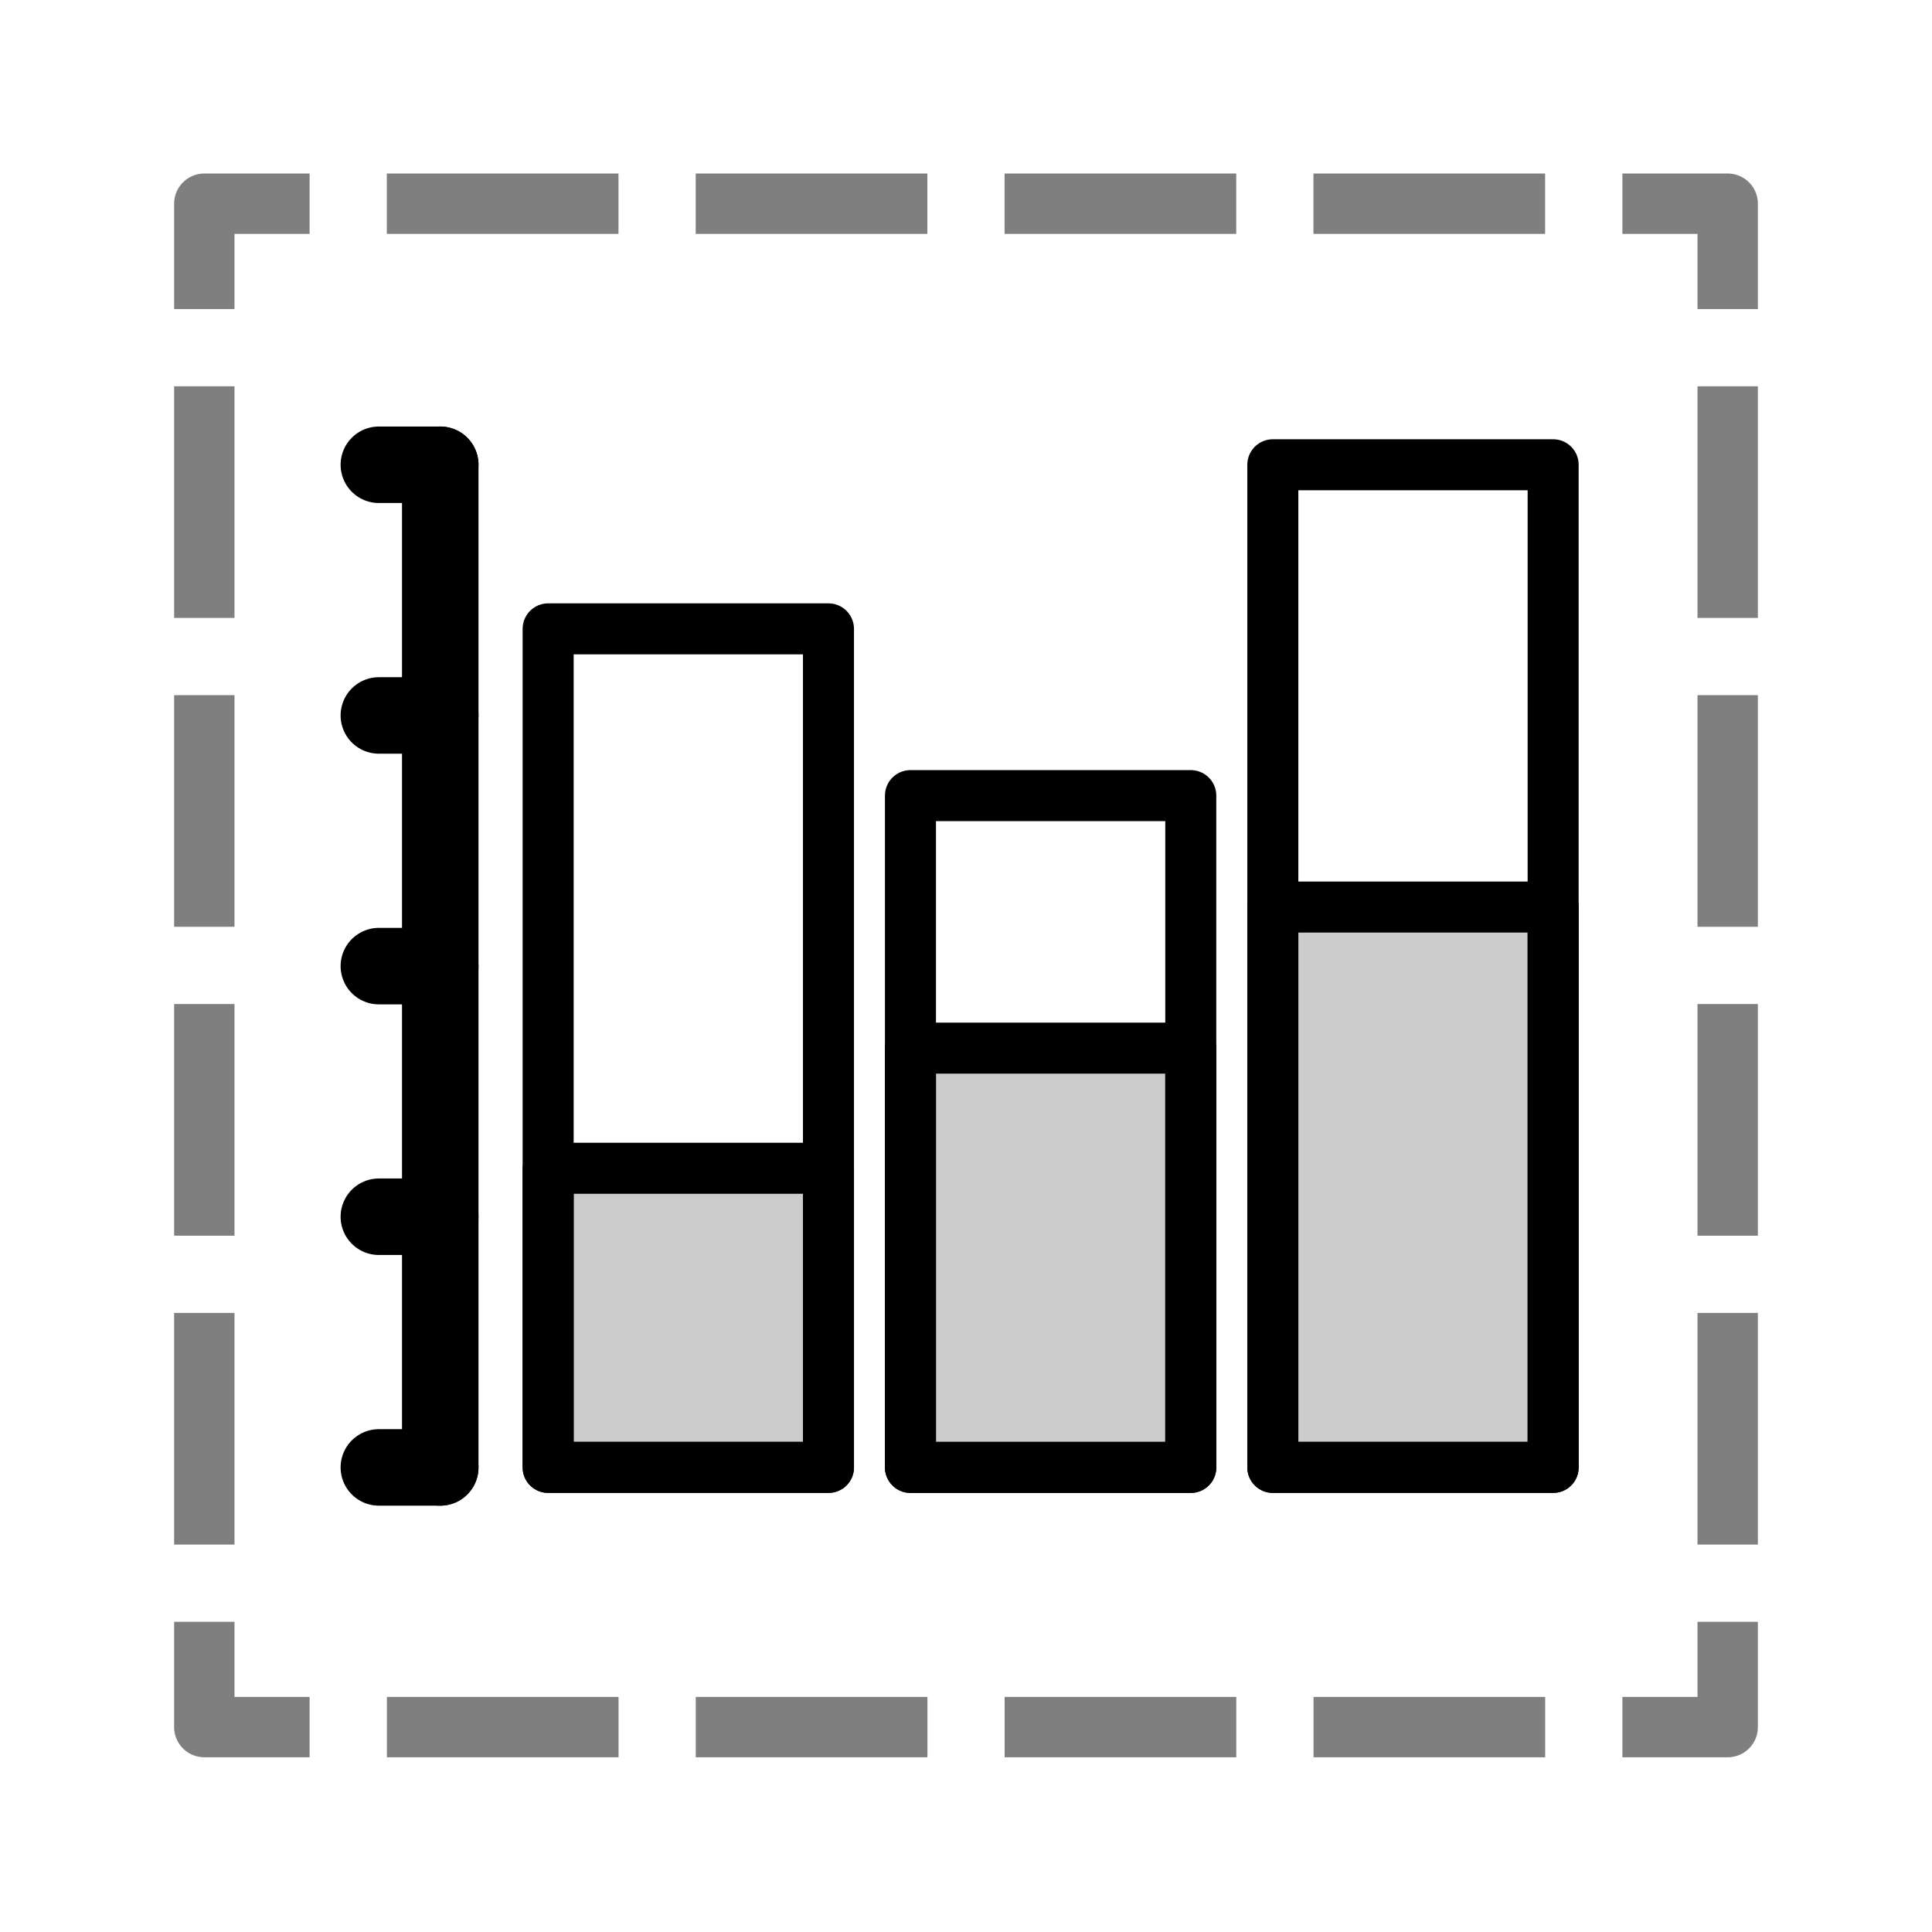
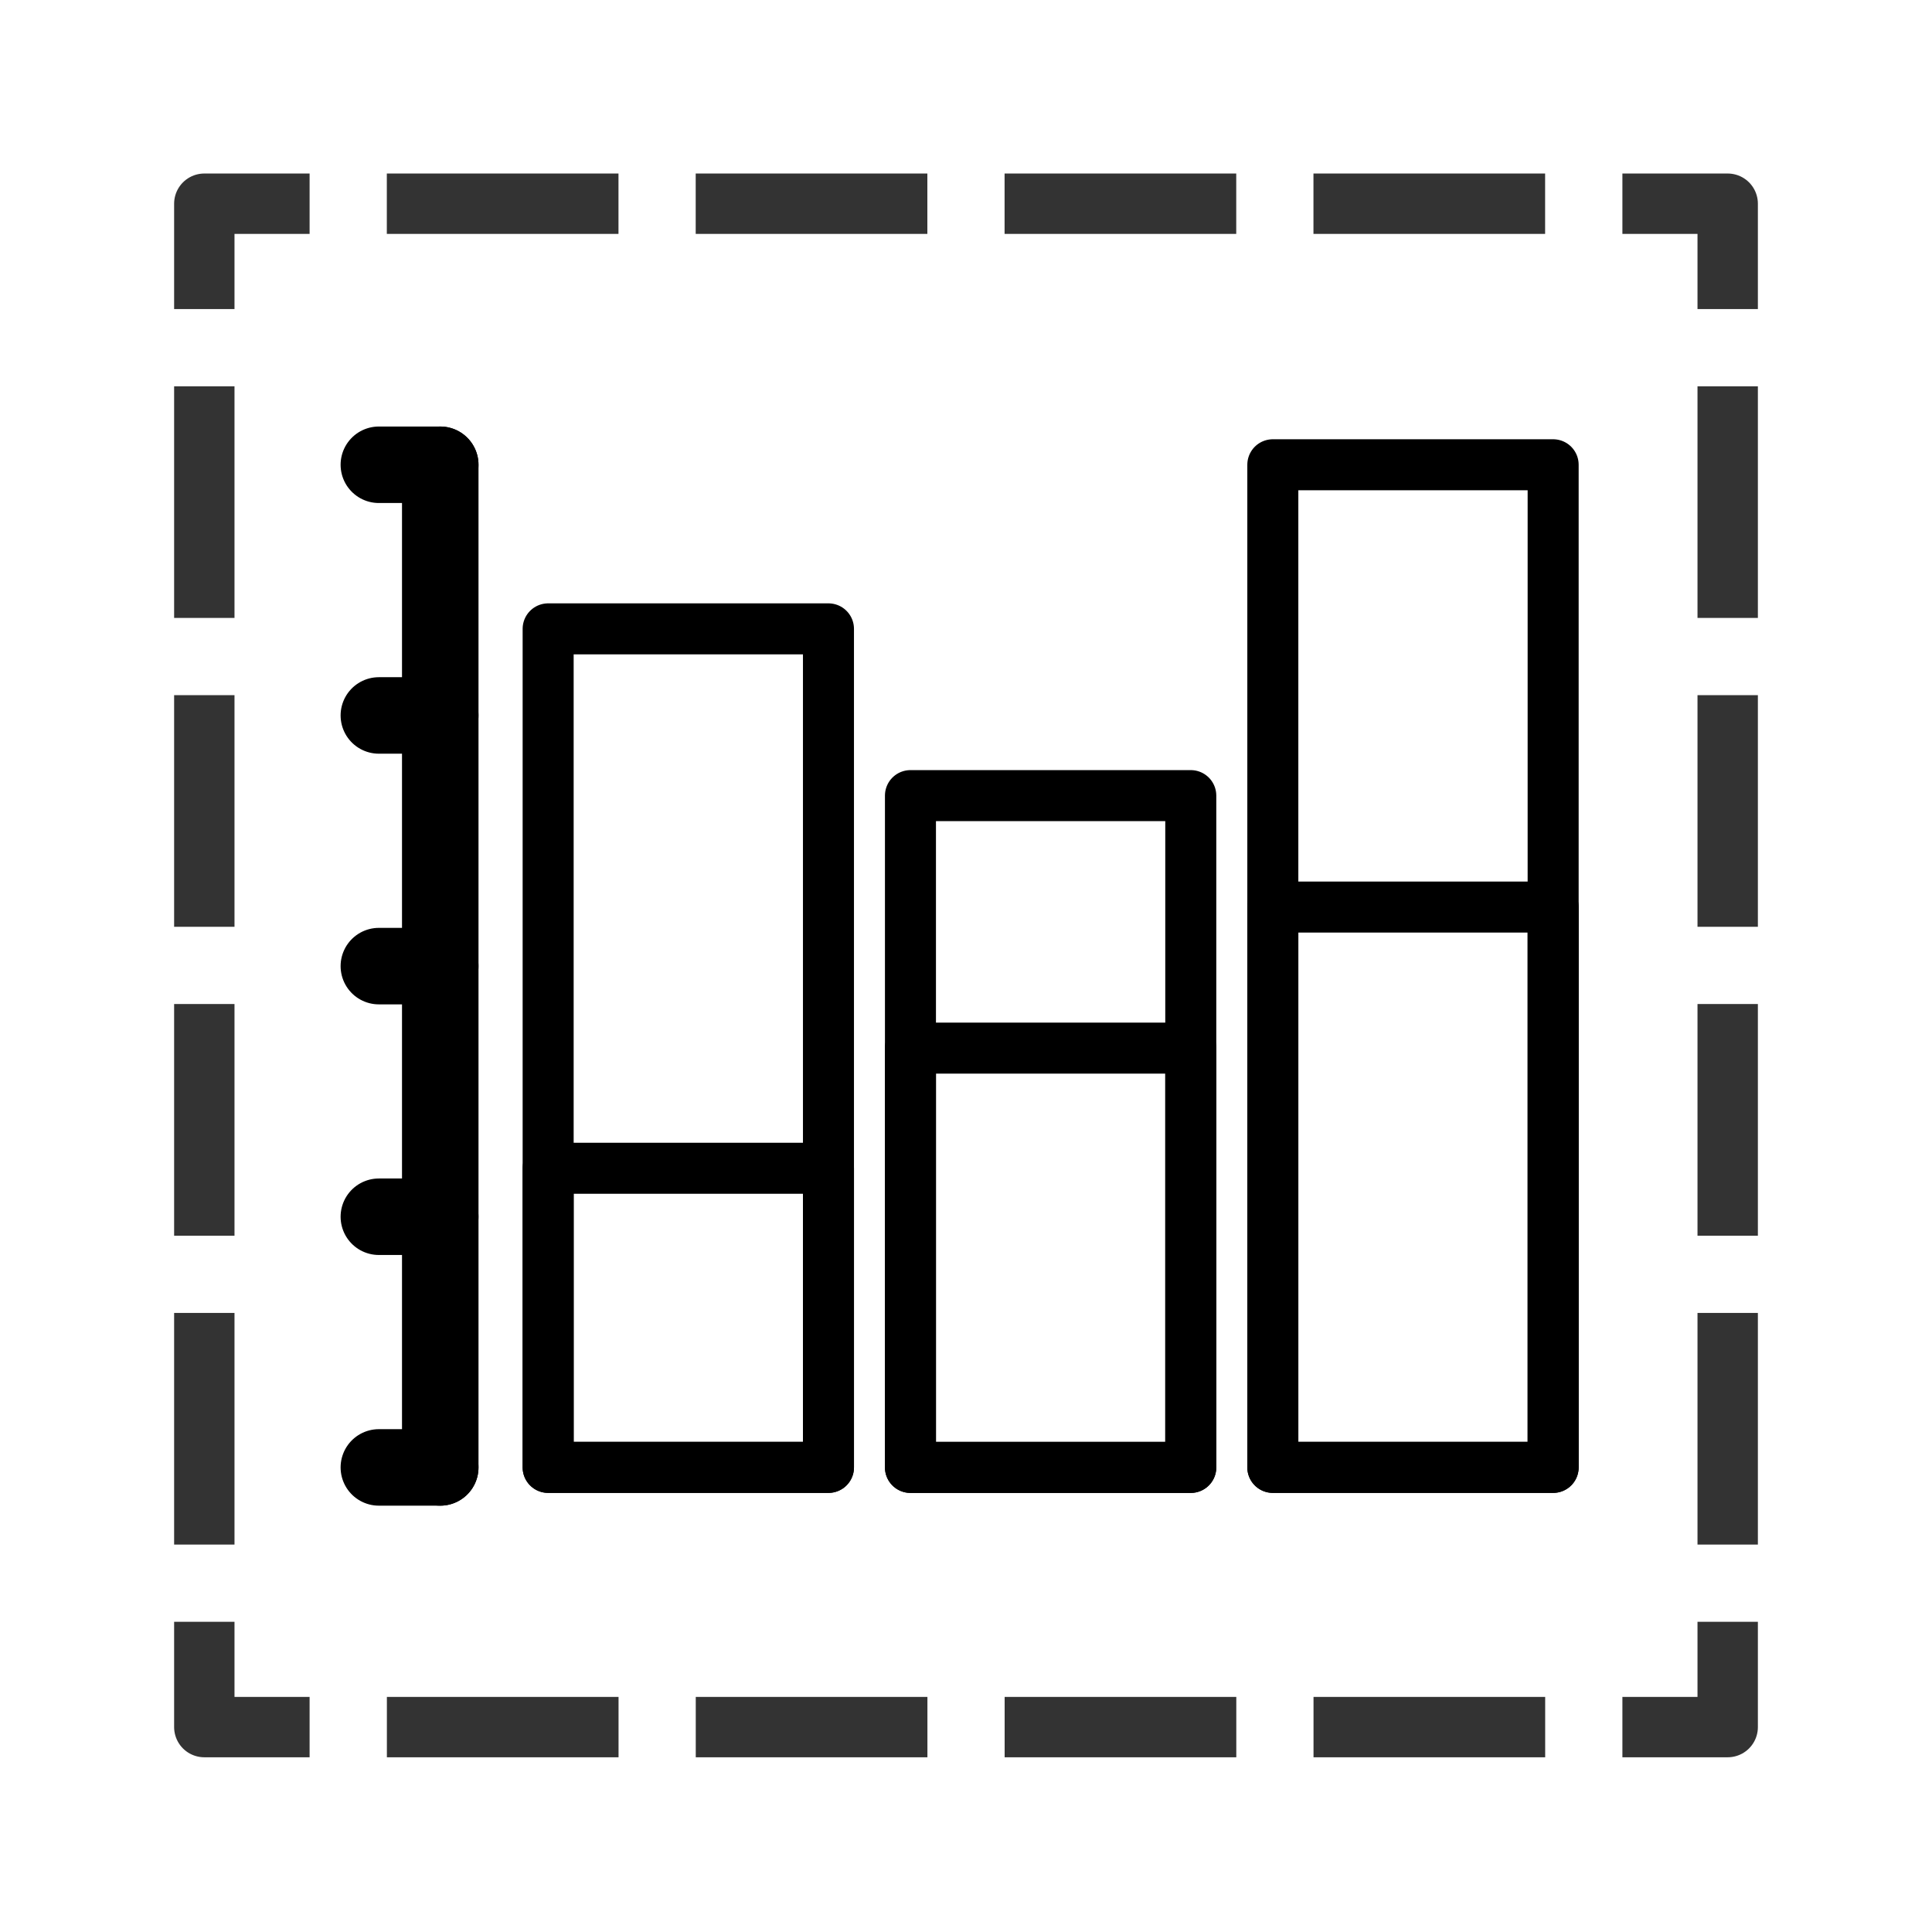
<svg xmlns="http://www.w3.org/2000/svg" viewBox="0 0 32 32">
  <rect x="9.079" y="10.416" width="4.643" height="13.889" style="fill:none;stroke:#000;stroke-linecap:round;stroke-linejoin:round;stroke-width:0.845px" />
  <line x1="6.275" y1="7.698" x2="7.292" y2="7.698" style="fill:none;stroke:#000;stroke-linecap:round;stroke-linejoin:round;stroke-width:1.267px" />
  <line x1="6.275" y1="24.305" x2="7.292" y2="24.305" style="fill:none;stroke:#000;stroke-linecap:round;stroke-linejoin:round;stroke-width:1.267px" />
  <line x1="6.275" y1="11.85" x2="7.292" y2="11.85" style="fill:none;stroke:#000;stroke-linecap:round;stroke-linejoin:round;stroke-width:1.267px" />
  <line x1="6.275" y1="16.002" x2="7.292" y2="16.002" style="fill:none;stroke:#000;stroke-linecap:round;stroke-linejoin:round;stroke-width:1.267px" />
  <line x1="6.275" y1="20.153" x2="7.292" y2="20.153" style="fill:none;stroke:#000;stroke-linecap:round;stroke-linejoin:round;stroke-width:1.267px" />
  <rect x="15.08" y="13.178" width="4.643" height="11.127" style="fill:none;stroke:#000;stroke-linecap:round;stroke-linejoin:round;stroke-width:0.845px" />
  <rect x="21.082" y="7.698" width="4.643" height="16.606" style="fill:none;stroke:#000;stroke-linecap:round;stroke-linejoin:round;stroke-width:0.845px" />
-   <rect x="9.079" y="19.35" width="4.643" height="4.954" style="fill-opacity:0.2;stroke:#000;stroke-linecap:round;stroke-linejoin:round;stroke-width:0.845px" />
-   <rect x="15.08" y="17.36" width="4.643" height="6.945" style="fill-opacity:0.2;stroke:#000;stroke-linecap:round;stroke-linejoin:round;stroke-width:0.845px" />
-   <rect x="21.082" y="15.024" width="4.643" height="9.281" style="fill-opacity:0.2;stroke:#000;stroke-linecap:round;stroke-linejoin:round;stroke-width:0.845px" />
+   <rect x="9.079" y="19.35" width="4.643" height="4.954" style="fill-opacity:0.0;stroke:#000;stroke-linecap:round;stroke-linejoin:round;stroke-width:0.845px" />
+   <rect x="15.08" y="17.36" width="4.643" height="6.945" style="fill-opacity:0.0;stroke:#000;stroke-linecap:round;stroke-linejoin:round;stroke-width:0.845px" />
+   <rect x="21.082" y="15.024" width="4.643" height="9.281" style="fill-opacity:0.0;stroke:#000;stroke-linecap:round;stroke-linejoin:round;stroke-width:0.845px" />
  <line x1="7.292" y1="7.698" x2="7.292" y2="24.305" style="fill:none;stroke:#000;stroke-linecap:round;stroke-linejoin:round;stroke-width:1.267px" />
-   <g style="opacity:0.5">
+   <g style="opacity:0.8">
    <polyline points="28.616 26.862 28.616 28.606 26.872 28.606" style="fill:none;stroke:#000;stroke-linejoin:round" />
    <line x1="25.593" y1="28.606" x2="5.768" y2="28.606" style="fill:none;stroke:#000;stroke-linejoin:round;stroke-dasharray:3.837,1.279" />
    <polyline points="5.128 28.606 3.384 28.606 3.384 26.862" style="fill:none;stroke:#000;stroke-linejoin:round" />
    <line x1="3.384" y1="25.583" x2="3.384" y2="5.758" style="fill:none;stroke:#000;stroke-linejoin:round;stroke-dasharray:3.837,1.279" />
    <polyline points="3.384 5.119 3.384 3.374 5.128 3.374" style="fill:none;stroke:#000;stroke-linejoin:round" />
    <line x1="6.407" y1="3.374" x2="26.232" y2="3.374" style="fill:none;stroke:#000;stroke-linejoin:round;stroke-dasharray:3.837,1.279" />
    <polyline points="26.872 3.374 28.616 3.374 28.616 5.119" style="fill:none;stroke:#000;stroke-linejoin:round" />
    <line x1="28.616" y1="6.398" x2="28.616" y2="26.222" style="fill:none;stroke:#000;stroke-linejoin:round;stroke-dasharray:3.837,1.279" />
  </g>
</svg>
